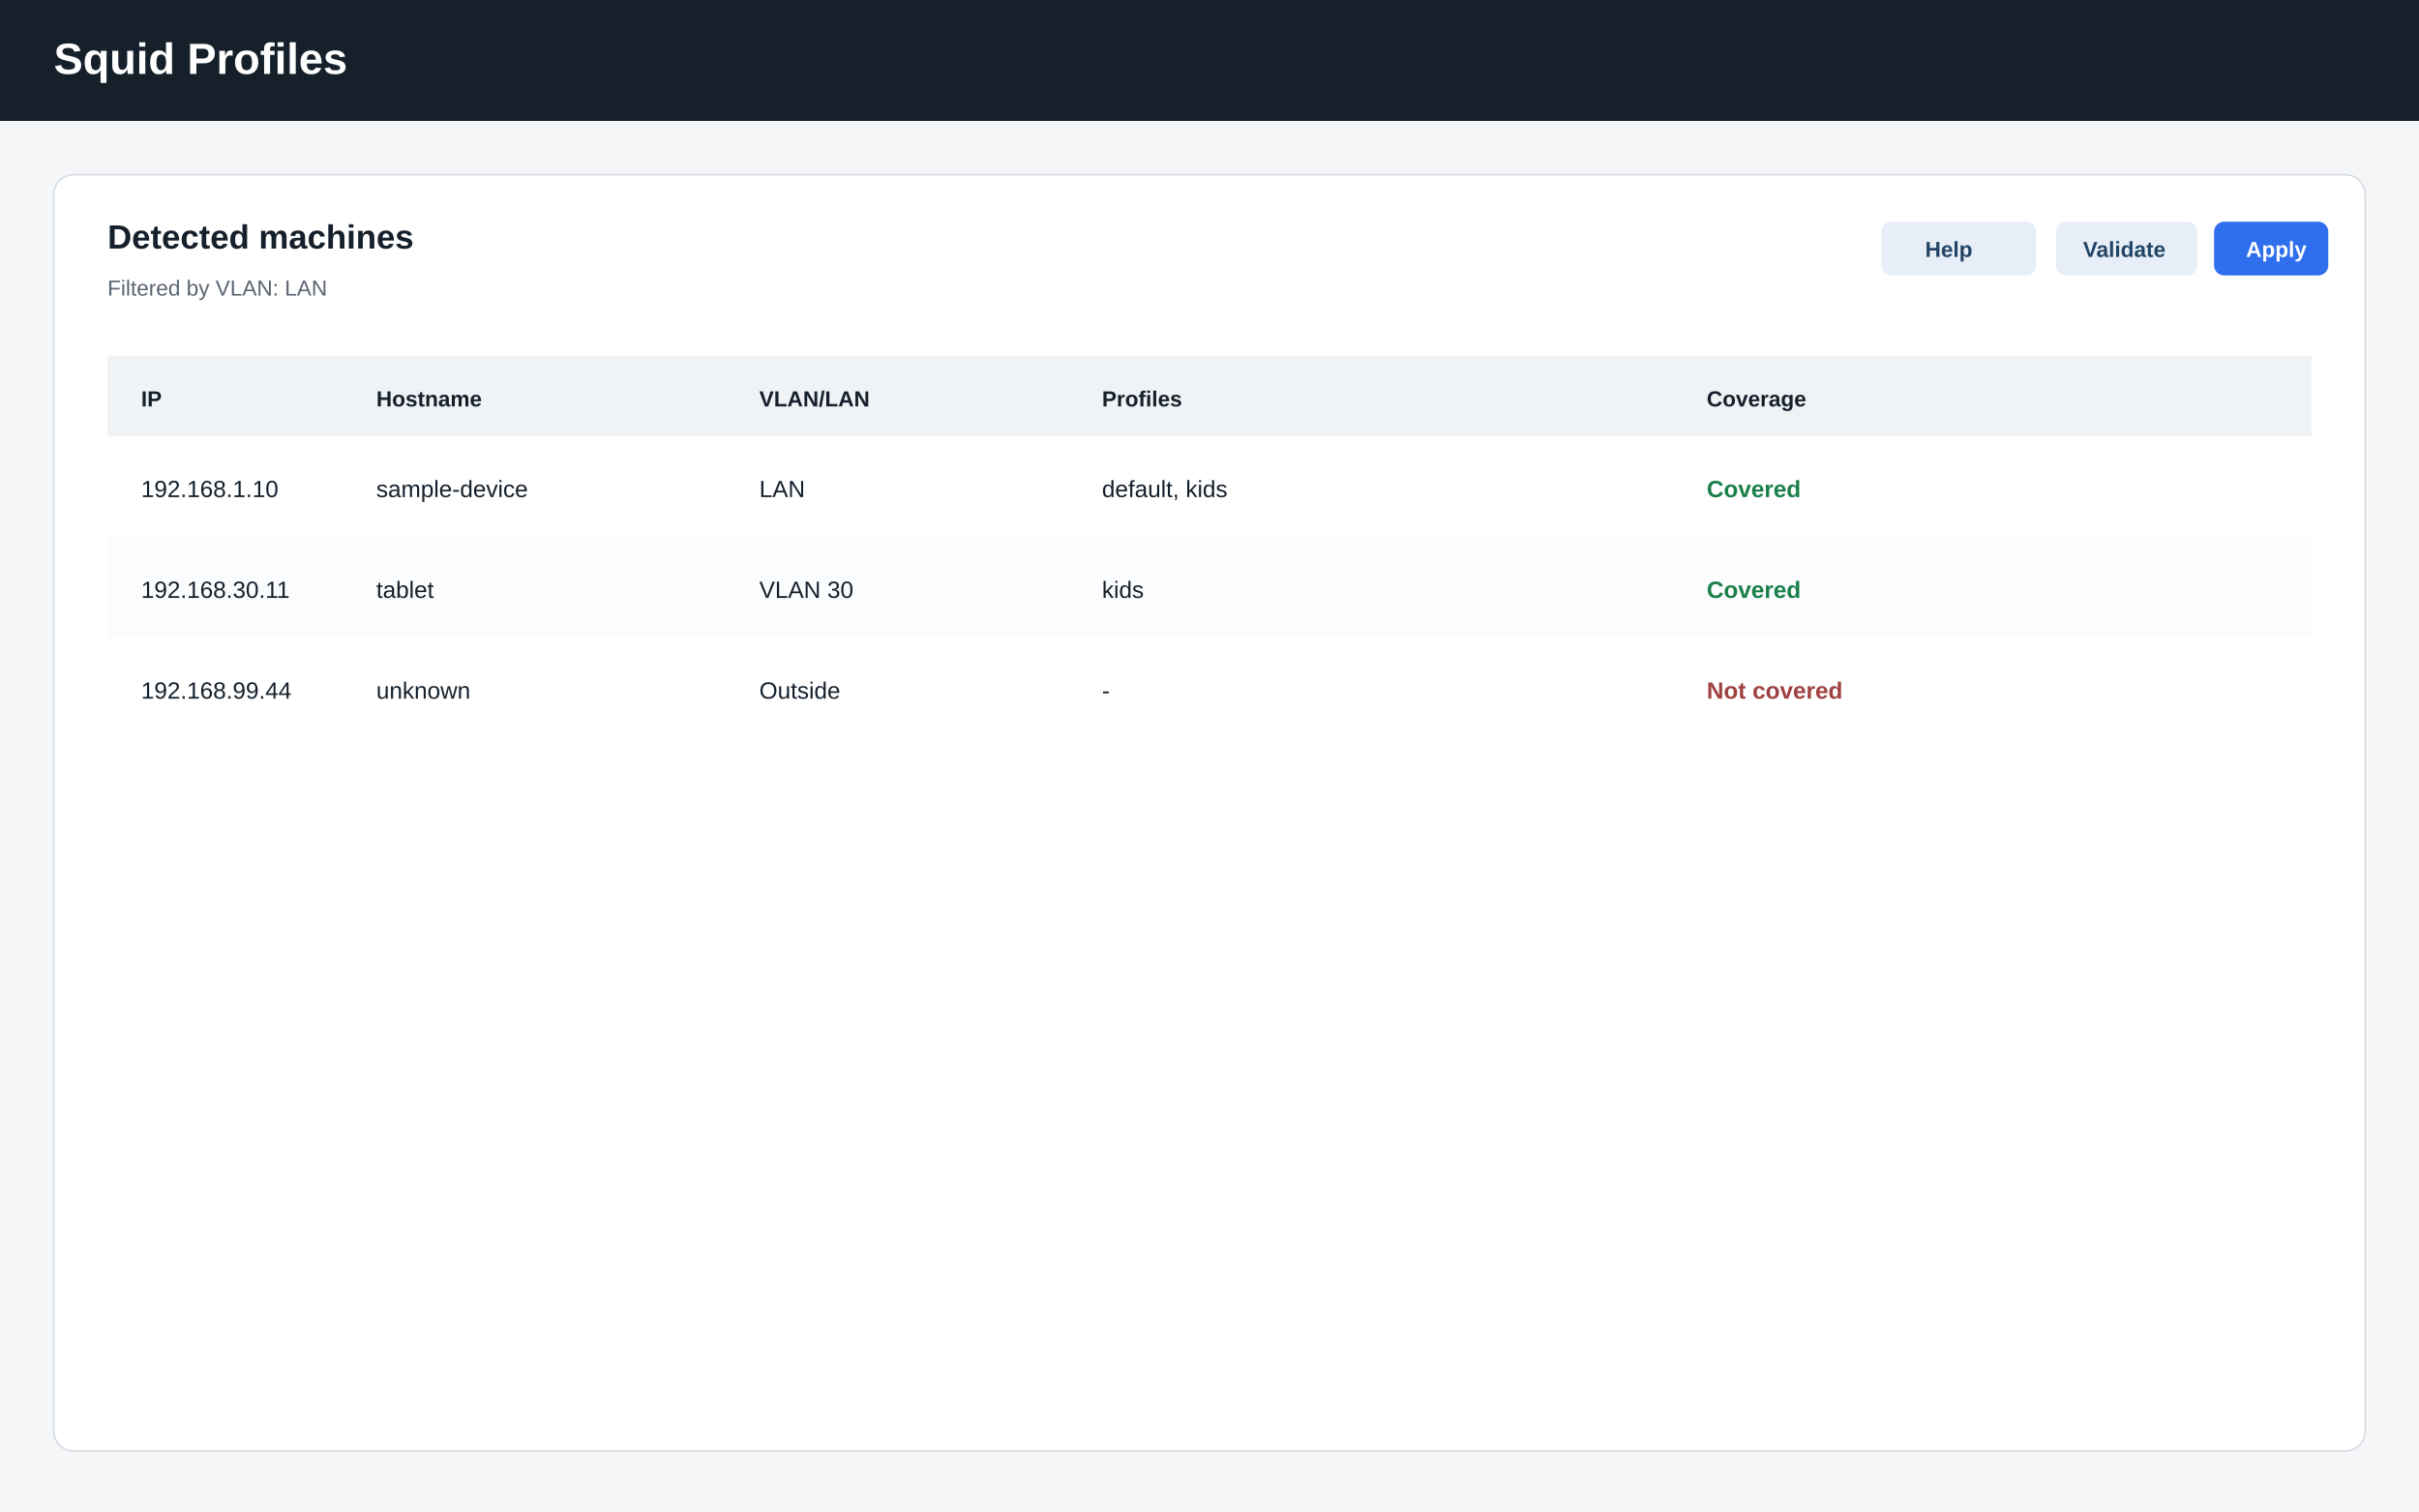
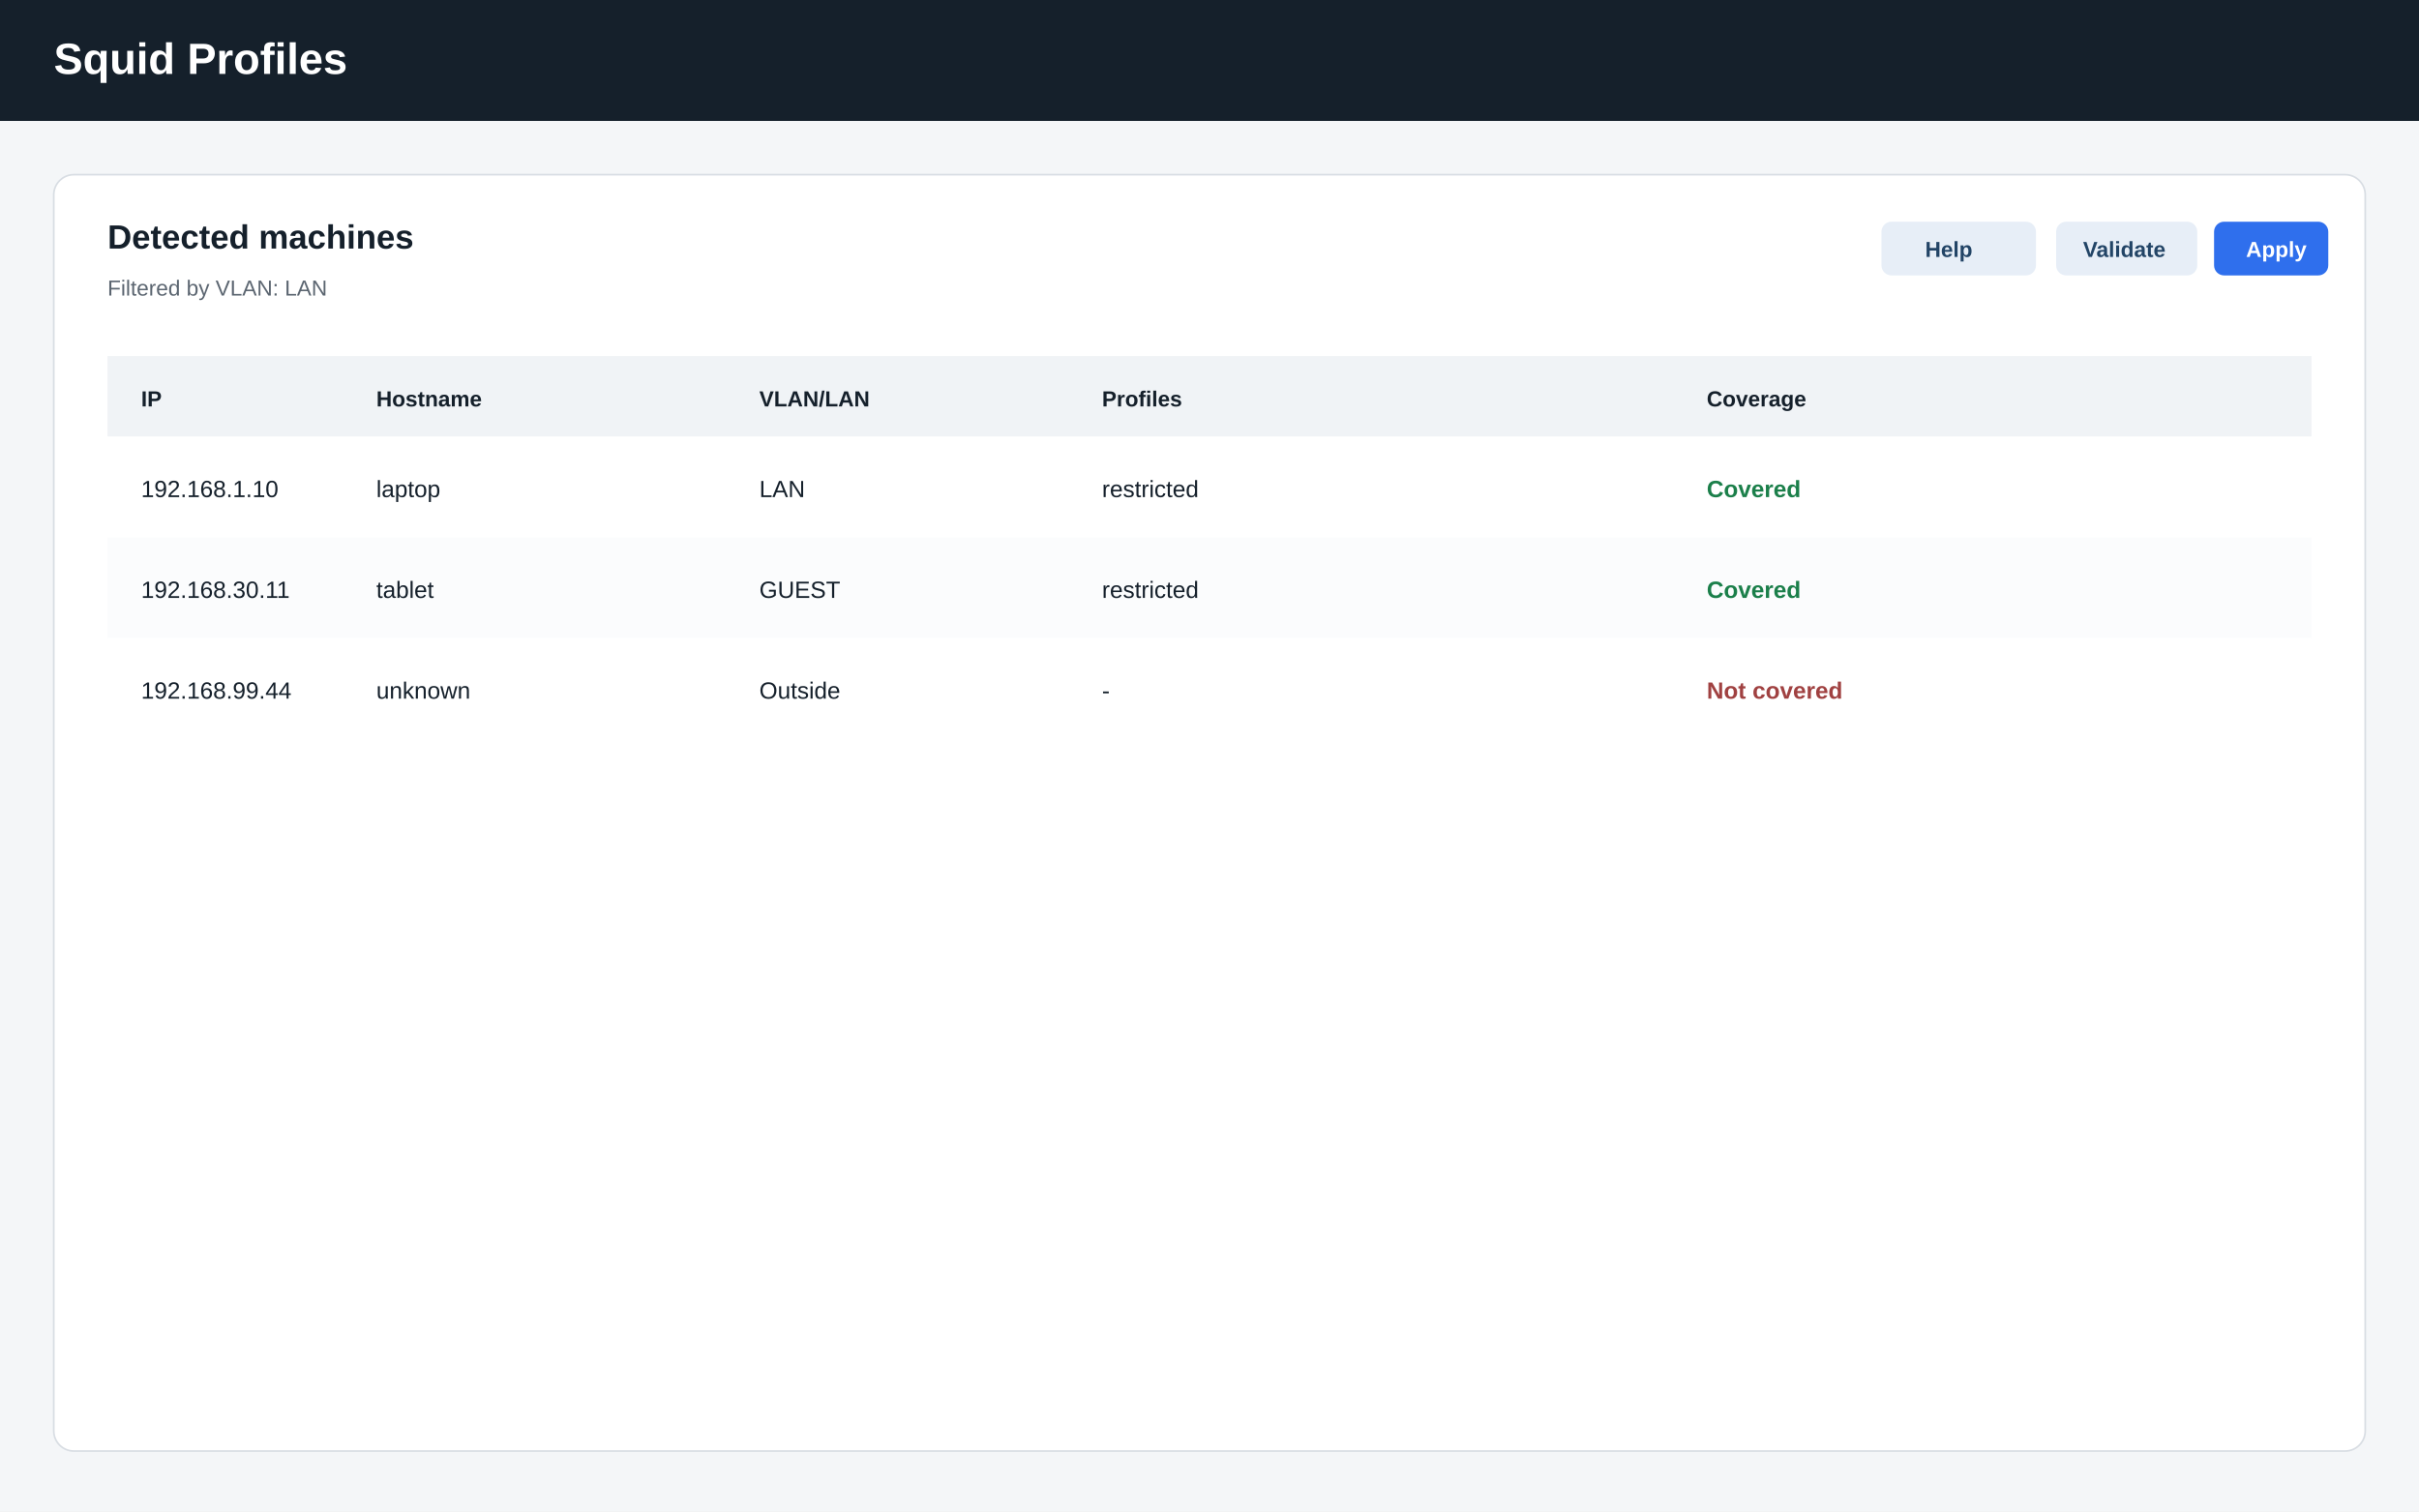
<svg xmlns="http://www.w3.org/2000/svg" width="1440" height="900" viewBox="0 0 1440 900">
  <rect width="1440" height="900" fill="#f4f6f8" />
  <rect x="0" y="0" width="1440" height="72" fill="#15202b" />
  <text x="32" y="44" fill="#ffffff" font-family="Arial, Helvetica, sans-serif" font-size="26" font-weight="700">Squid Profiles</text>
  <rect x="32" y="104" width="1376" height="760" rx="12" fill="#ffffff" stroke="#d8dde3" />
  <text x="64" y="148" fill="#15202b" font-family="Arial, Helvetica, sans-serif" font-size="20" font-weight="700">Detected machines</text>
  <text x="64" y="176" fill="#5b6570" font-family="Arial, Helvetica, sans-serif" font-size="13">Filtered by VLAN: LAN</text>
  <rect x="1120" y="132" width="92" height="32" rx="6" fill="#e7eef7" />
  <text x="1146" y="153" fill="#224466" font-family="Arial, Helvetica, sans-serif" font-size="13" font-weight="700">Help</text>
  <rect x="1224" y="132" width="84" height="32" rx="6" fill="#e7eef7" />
  <text x="1240" y="153" fill="#224466" font-family="Arial, Helvetica, sans-serif" font-size="13" font-weight="700">Validate</text>
  <rect x="1318" y="132" width="68" height="32" rx="6" fill="#2f6fed" />
  <text x="1337" y="153" fill="#ffffff" font-family="Arial, Helvetica, sans-serif" font-size="13" font-weight="700">Apply</text>
  <rect x="64" y="212" width="1312" height="48" fill="#f0f3f6" />
  <text x="84" y="242" fill="#15202b" font-family="Arial, Helvetica, sans-serif" font-size="13" font-weight="700">IP</text>
  <text x="224" y="242" fill="#15202b" font-family="Arial, Helvetica, sans-serif" font-size="13" font-weight="700">Hostname</text>
  <text x="452" y="242" fill="#15202b" font-family="Arial, Helvetica, sans-serif" font-size="13" font-weight="700">VLAN/LAN</text>
  <text x="656" y="242" fill="#15202b" font-family="Arial, Helvetica, sans-serif" font-size="13" font-weight="700">Profiles</text>
  <text x="1016" y="242" fill="#15202b" font-family="Arial, Helvetica, sans-serif" font-size="13" font-weight="700">Coverage</text>
  <rect x="64" y="260" width="1312" height="60" fill="#ffffff" />
  <text x="84" y="296" fill="#15202b" font-family="Arial, Helvetica, sans-serif" font-size="14">192.168.1.10</text>
-   <text x="224" y="296" fill="#15202b" font-family="Arial, Helvetica, sans-serif" font-size="14">sample-device</text>
+   <text x="224" y="296" fill="#15202b" font-family="Arial, Helvetica, sans-serif" font-size="14">laptop</text>
  <text x="452" y="296" fill="#15202b" font-family="Arial, Helvetica, sans-serif" font-size="14">LAN</text>
-   <text x="656" y="296" fill="#15202b" font-family="Arial, Helvetica, sans-serif" font-size="14">default, kids</text>
+   <text x="656" y="296" fill="#15202b" font-family="Arial, Helvetica, sans-serif" font-size="14">restricted</text>
  <text x="1016" y="296" fill="#1b7f4a" font-family="Arial, Helvetica, sans-serif" font-size="14" font-weight="700">Covered</text>
  <rect x="64" y="320" width="1312" height="60" fill="#fbfcfd" />
  <text x="84" y="356" fill="#15202b" font-family="Arial, Helvetica, sans-serif" font-size="14">192.168.30.11</text>
  <text x="224" y="356" fill="#15202b" font-family="Arial, Helvetica, sans-serif" font-size="14">tablet</text>
-   <text x="452" y="356" fill="#15202b" font-family="Arial, Helvetica, sans-serif" font-size="14">VLAN 30</text>
-   <text x="656" y="356" fill="#15202b" font-family="Arial, Helvetica, sans-serif" font-size="14">kids</text>
+   <text x="452" y="356" fill="#15202b" font-family="Arial, Helvetica, sans-serif" font-size="14">GUEST</text>
+   <text x="656" y="356" fill="#15202b" font-family="Arial, Helvetica, sans-serif" font-size="14">restricted</text>
  <text x="1016" y="356" fill="#1b7f4a" font-family="Arial, Helvetica, sans-serif" font-size="14" font-weight="700">Covered</text>
  <rect x="64" y="380" width="1312" height="60" fill="#ffffff" />
  <text x="84" y="416" fill="#15202b" font-family="Arial, Helvetica, sans-serif" font-size="14">192.168.99.44</text>
  <text x="224" y="416" fill="#15202b" font-family="Arial, Helvetica, sans-serif" font-size="14">unknown</text>
  <text x="452" y="416" fill="#15202b" font-family="Arial, Helvetica, sans-serif" font-size="14">Outside</text>
  <text x="656" y="416" fill="#15202b" font-family="Arial, Helvetica, sans-serif" font-size="14">-</text>
  <text x="1016" y="416" fill="#a04141" font-family="Arial, Helvetica, sans-serif" font-size="14" font-weight="700">Not covered</text>
</svg>
